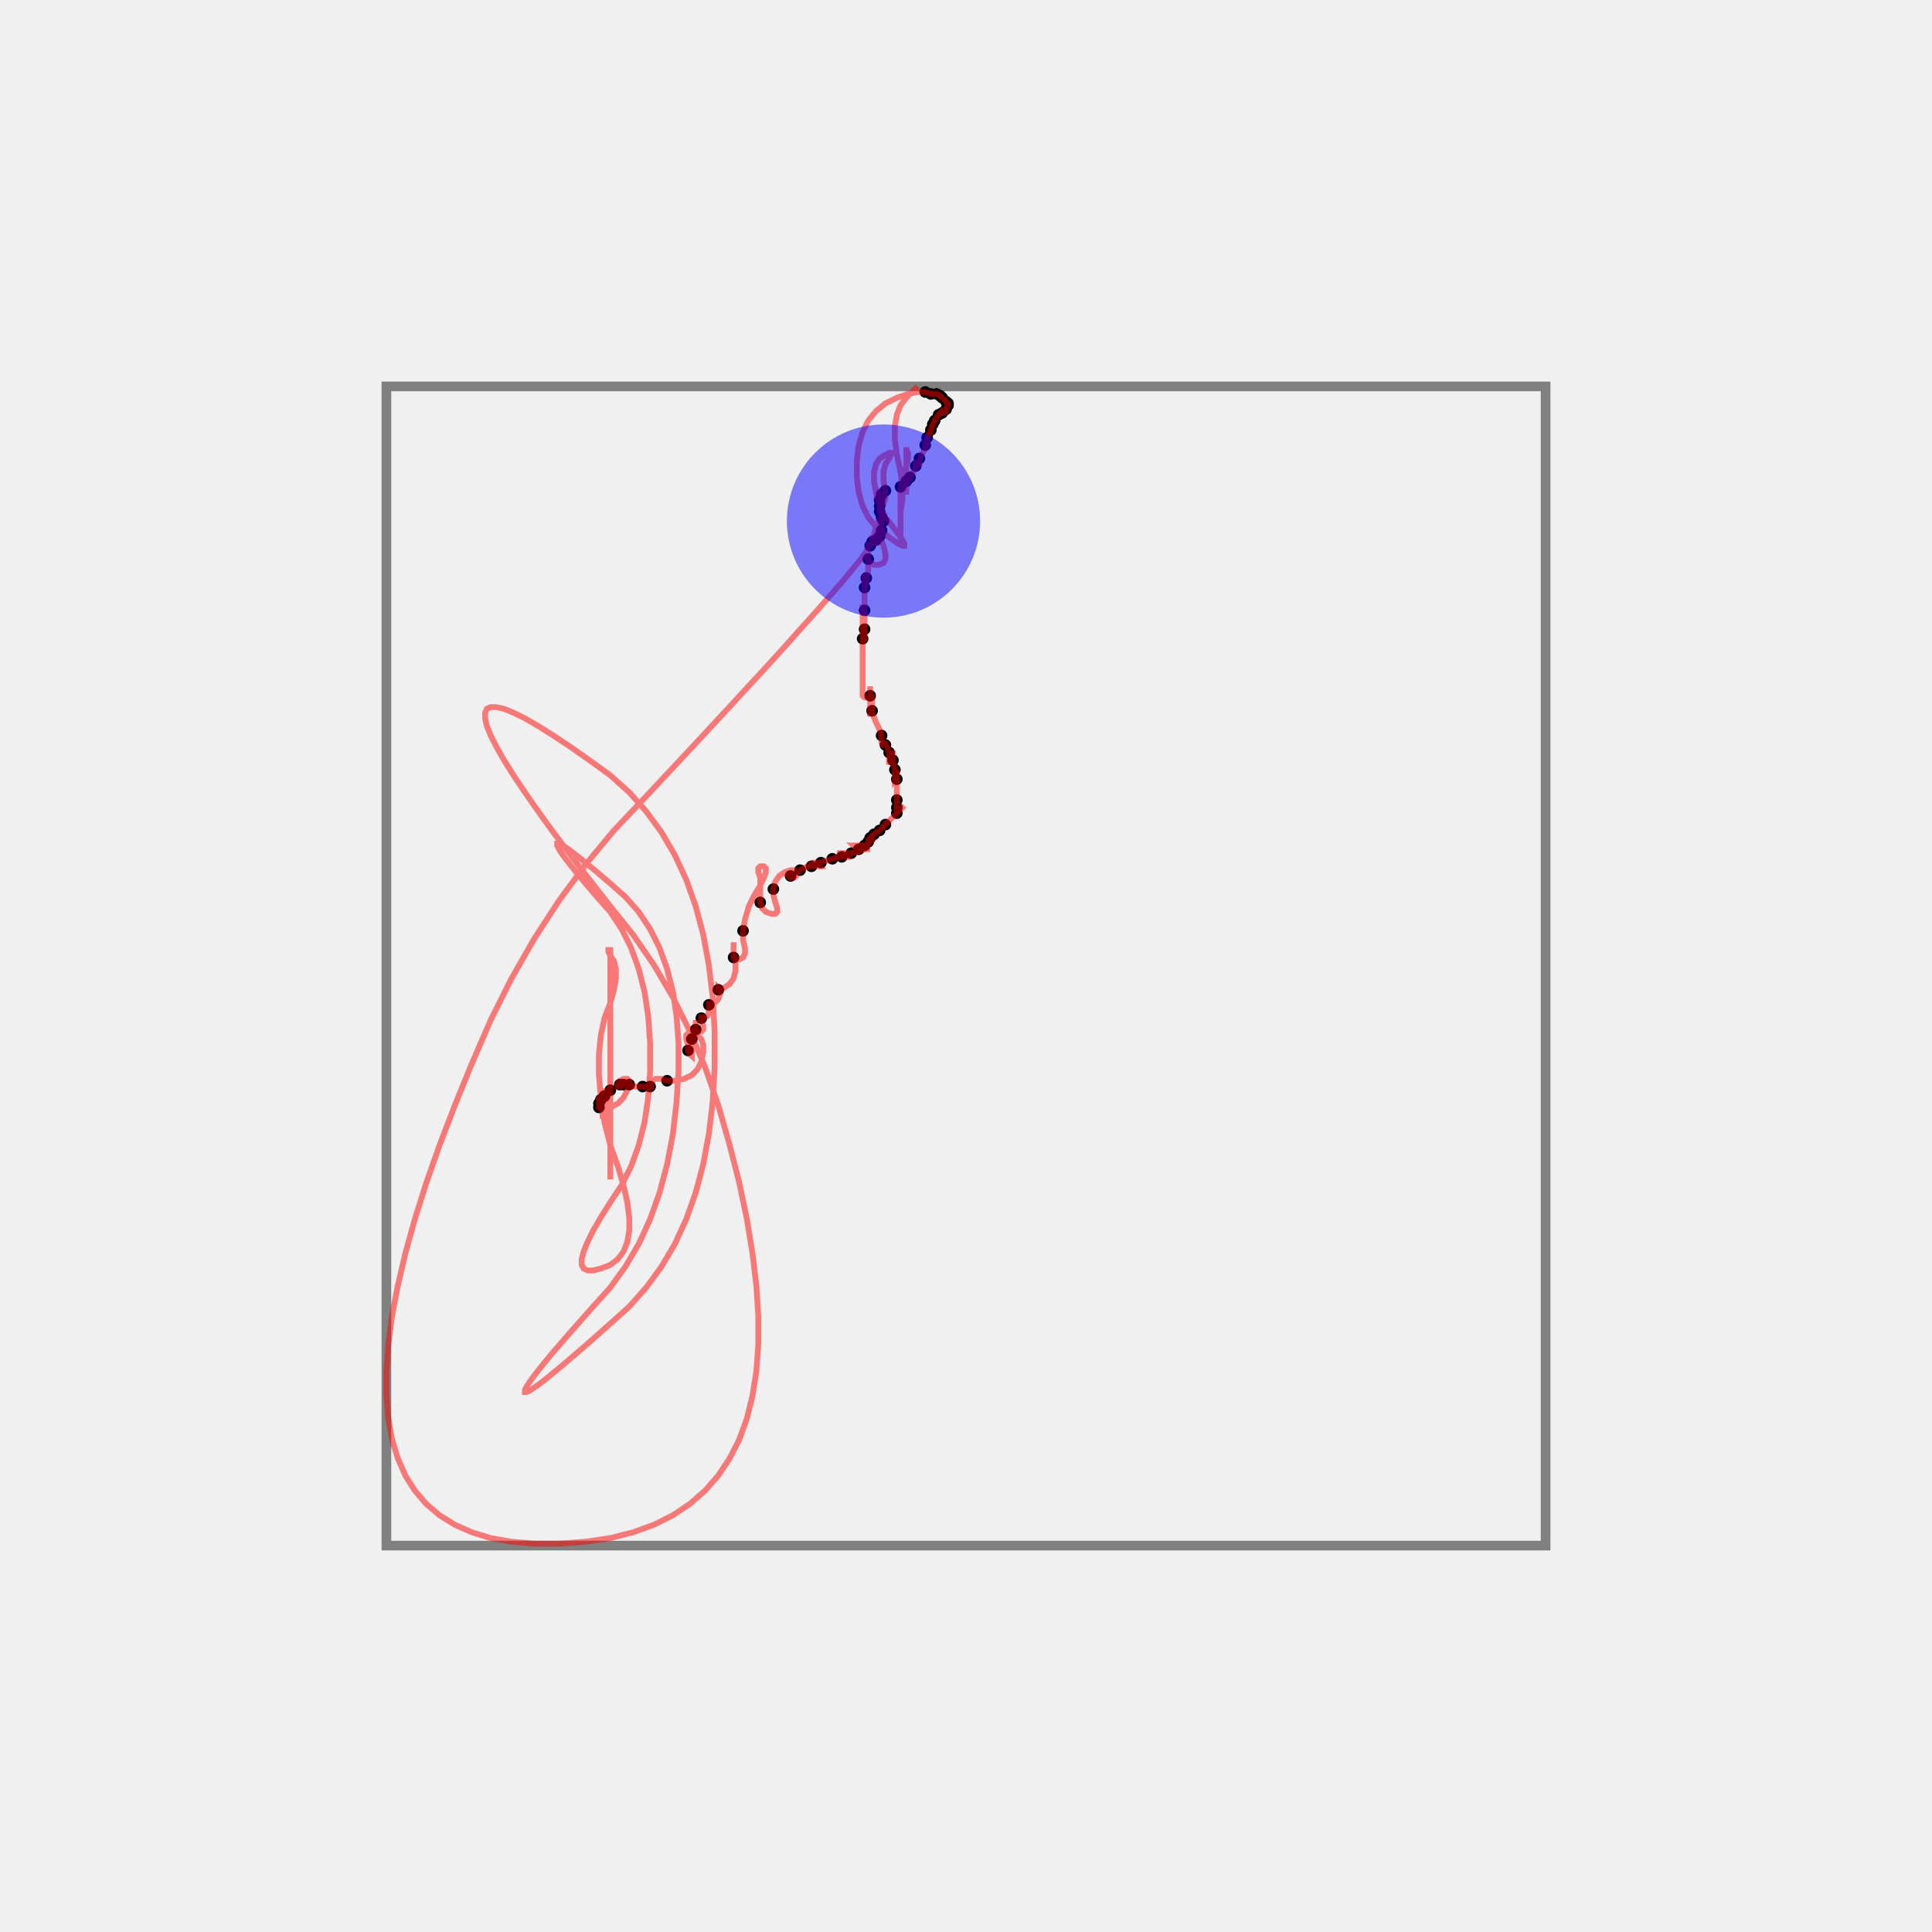
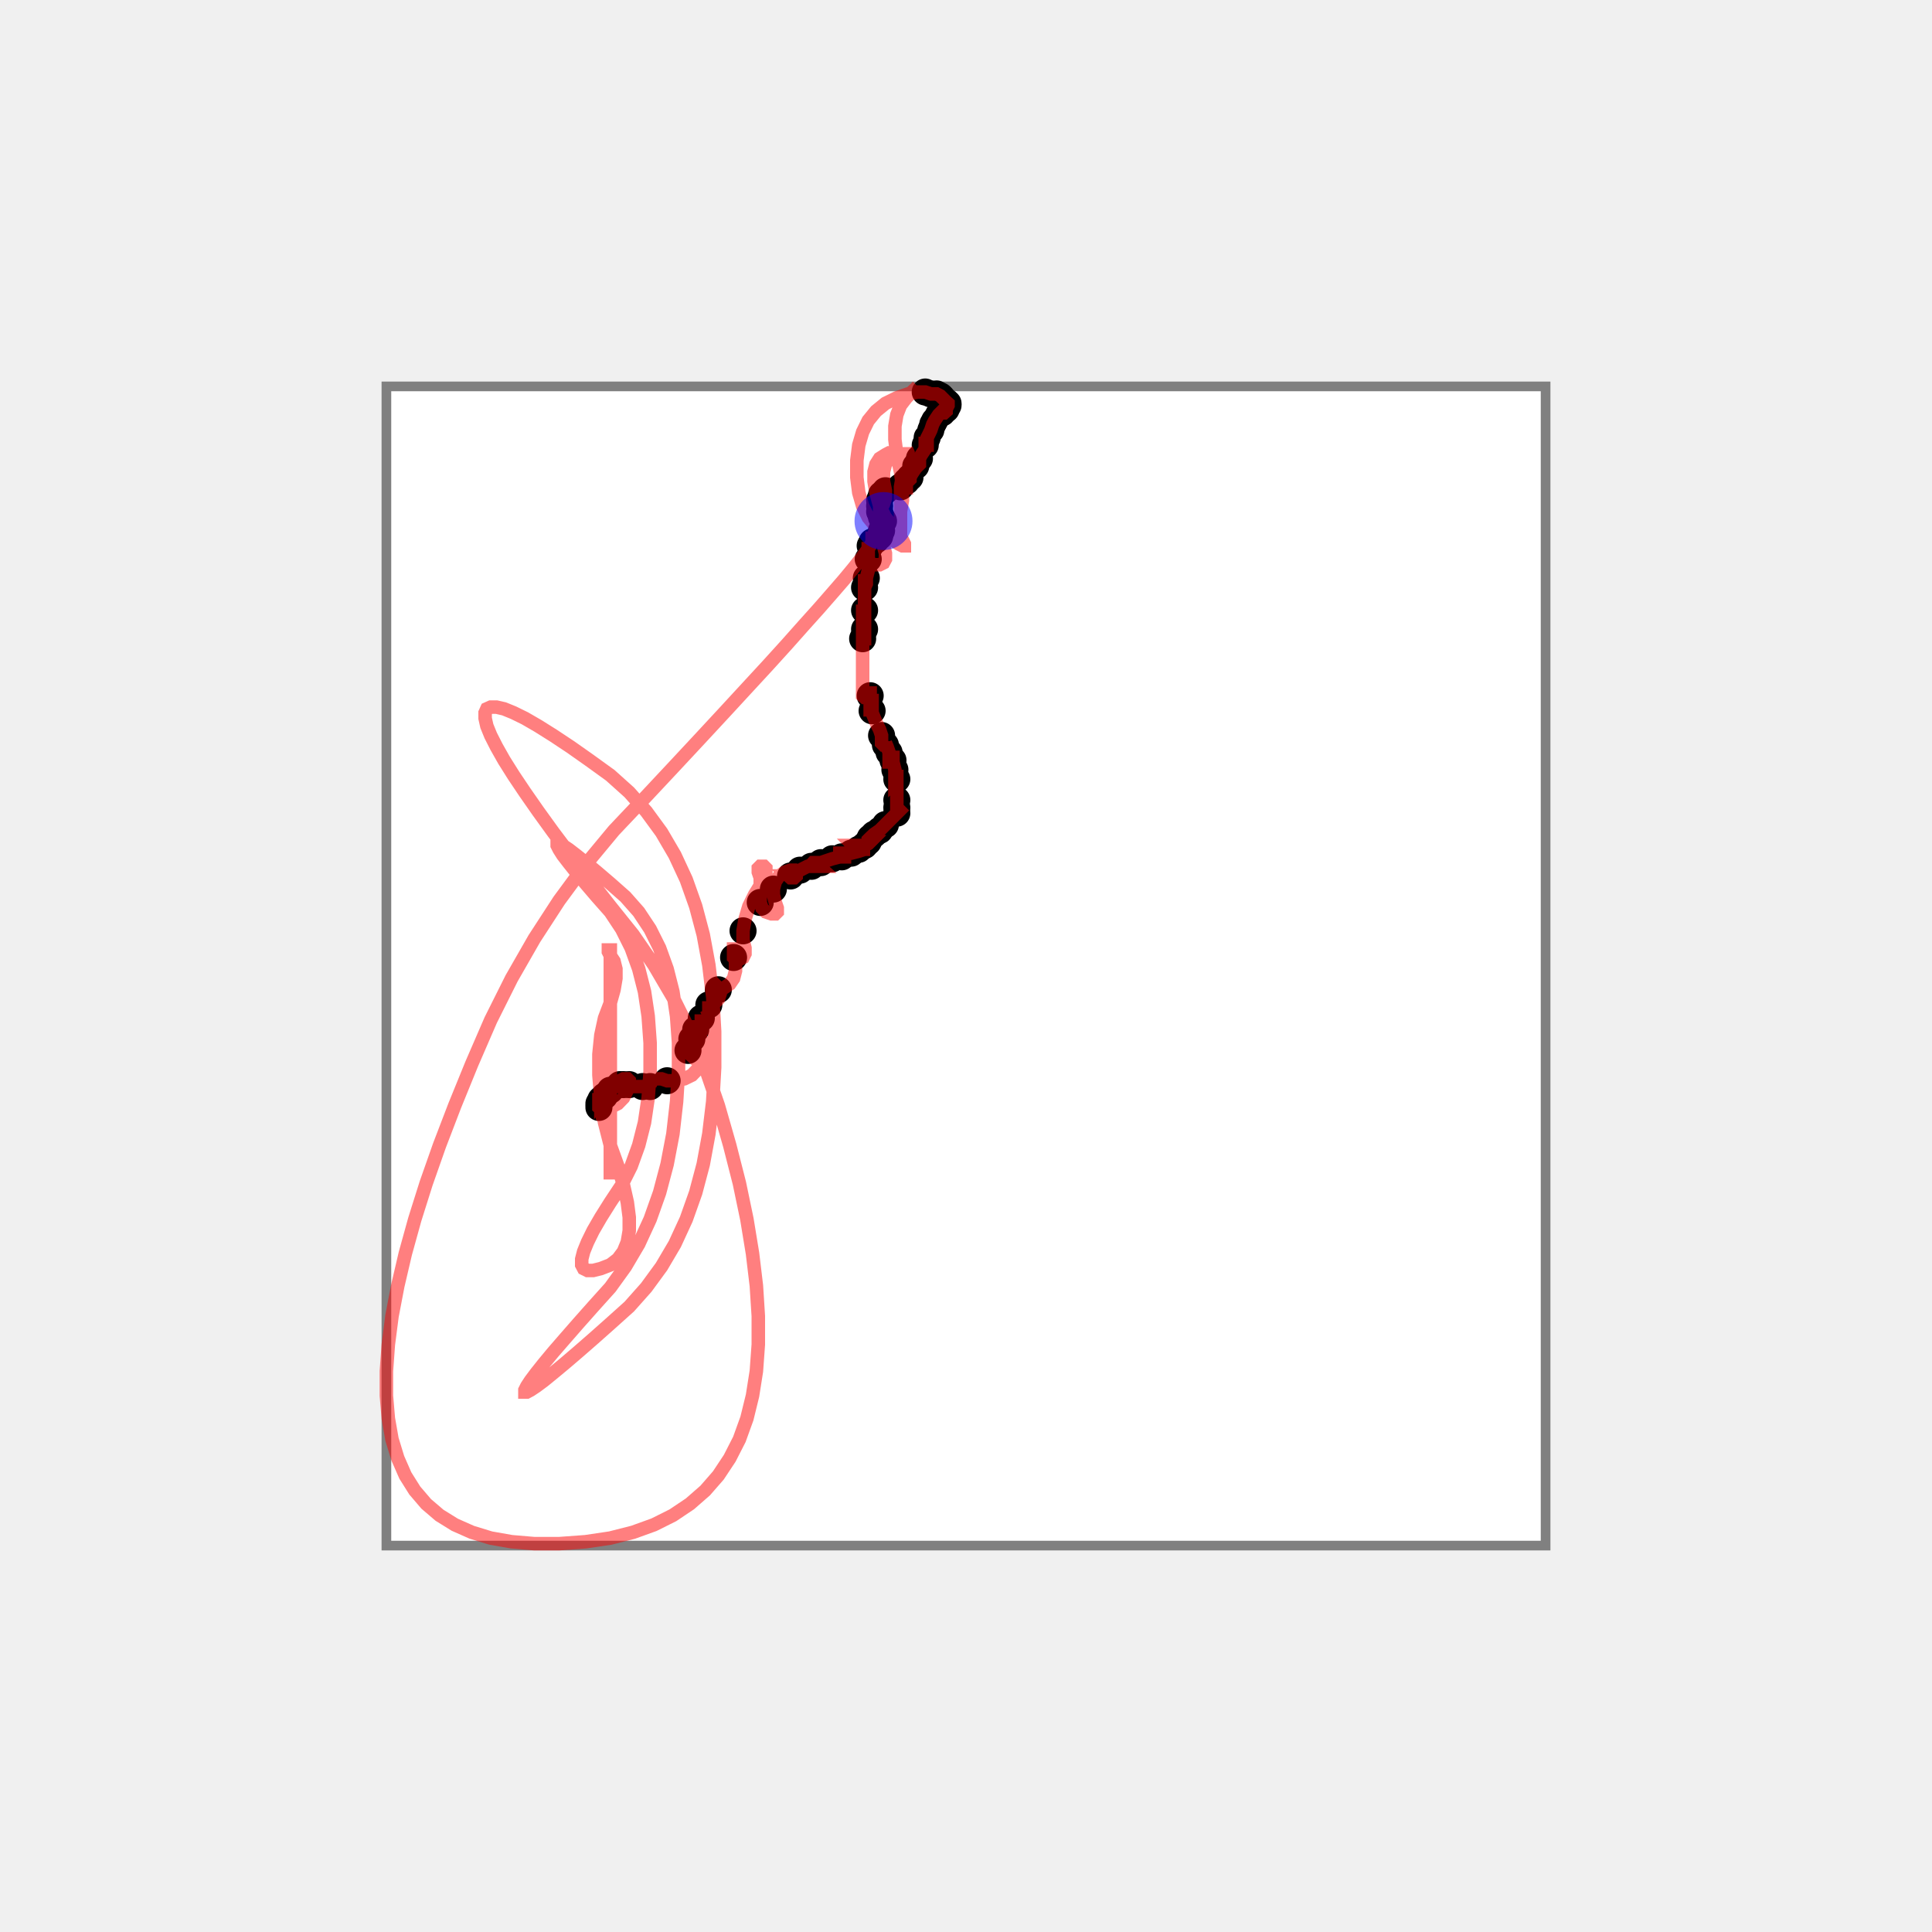
<svg xmlns="http://www.w3.org/2000/svg" width="1000" height="1000">
-   <rect x="200" y="200" width="600" height="600" fill="none" stroke="gray" stroke-width="5" />
-   <circle cx="466.1" cy="252.0" r="3" fill="black" />
-   <circle cx="450.4" cy="282.5" r="3" fill="black" />
-   <circle cx="474.0" cy="241.2" r="3" fill="black" />
-   <circle cx="464.2" cy="414.1" r="3" fill="black" />
-   <circle cx="475.9" cy="237.3" r="3" fill="black" />
-   <circle cx="452.4" cy="431.8" r="3" fill="black" />
-   <circle cx="456.3" cy="267.8" r="3" fill="black" />
-   <circle cx="345.3" cy="559.4" r="3" fill="black" />
-   <circle cx="482.8" cy="219.6" r="3" fill="black" />
-   <circle cx="460.2" cy="389.5" r="3" fill="black" />
-   <circle cx="446.5" cy="330.6" r="3" fill="black" />
-   <circle cx="356.1" cy="543.7" r="3" fill="black" />
-   <circle cx="440.6" cy="441.6" r="3" fill="black" />
-   <circle cx="384.6" cy="481.8" r="3" fill="black" />
-   <circle cx="490.7" cy="209.8" r="3" fill="black" />
-   <circle cx="393.5" cy="467.1" r="3" fill="black" />
-   <circle cx="358.1" cy="537.8" r="3" fill="black" />
-   <circle cx="487.7" cy="213.7" r="3" fill="black" />
-   <circle cx="458.3" cy="385.6" r="3" fill="black" />
-   <circle cx="447.5" cy="304.1" r="3" fill="black" />
-   <circle cx="478.9" cy="202.9" r="3" fill="black" />
-   <circle cx="448.4" cy="299.2" r="3" fill="black" />
-   <circle cx="371.8" cy="512.3" r="3" fill="black" />
-   <circle cx="464.2" cy="418.0" r="3" fill="black" />
-   <circle cx="444.5" cy="439.6" r="3" fill="black" />
-   <circle cx="455.3" cy="277.6" r="3" fill="black" />
-   <circle cx="325.7" cy="561.4" r="3" fill="black" />
-   <circle cx="451.4" cy="280.5" r="3" fill="black" />
-   <circle cx="489.7" cy="207.9" r="3" fill="black" />
-   <circle cx="315.9" cy="564.3" r="3" fill="black" />
-   <circle cx="481.8" cy="203.9" r="3" fill="black" />
-   <circle cx="363.0" cy="527.0" r="3" fill="black" />
-   <circle cx="487.7" cy="205.9" r="3" fill="black" />
-   <circle cx="455.3" cy="264.8" r="3" fill="black" />
-   <circle cx="483.8" cy="217.7" r="3" fill="black" />
-   <circle cx="336.5" cy="562.4" r="3" fill="black" />
-   <circle cx="447.5" cy="315.9" r="3" fill="black" />
-   <circle cx="447.5" cy="325.7" r="3" fill="black" />
-   <circle cx="484.8" cy="203.9" r="3" fill="black" />
-   <circle cx="449.4" cy="289.4" r="3" fill="black" />
-   <circle cx="455.3" cy="258.9" r="3" fill="black" />
-   <circle cx="409.2" cy="453.4" r="3" fill="black" />
-   <circle cx="451.4" cy="367.9" r="3" fill="black" />
-   <circle cx="447.5" cy="437.6" r="3" fill="black" />
-   <circle cx="311.0" cy="569.2" r="3" fill="black" />
-   <circle cx="455.3" cy="429.8" r="3" fill="black" />
-   <circle cx="464.2" cy="403.3" r="3" fill="black" />
-   <circle cx="310.0" cy="571.2" r="3" fill="black" />
-   <circle cx="360.1" cy="532.9" r="3" fill="black" />
-   <circle cx="322.7" cy="561.4" r="3" fill="black" />
-   <circle cx="458.3" cy="426.8" r="3" fill="black" />
-   <circle cx="312.9" cy="567.3" r="3" fill="black" />
-   <circle cx="463.2" cy="398.4" r="3" fill="black" />
-   <circle cx="424.9" cy="446.5" r="3" fill="black" />
-   <circle cx="458.3" cy="254.0" r="3" fill="black" />
-   <circle cx="471.0" cy="247.1" r="3" fill="black" />
-   <circle cx="310.0" cy="573.2" r="3" fill="black" />
-   <circle cx="450.4" cy="433.7" r="3" fill="black" />
-   <circle cx="456.3" cy="256.0" r="3" fill="black" />
-   <circle cx="455.3" cy="261.9" r="3" fill="black" />
-   <circle cx="450.4" cy="360.1" r="3" fill="black" />
-   <circle cx="462.2" cy="393.5" r="3" fill="black" />
-   <circle cx="489.7" cy="211.8" r="3" fill="black" />
-   <circle cx="457.3" cy="269.7" r="3" fill="black" />
-   <circle cx="414.1" cy="450.4" r="3" fill="black" />
-   <circle cx="485.8" cy="214.7" r="3" fill="black" />
-   <circle cx="479.9" cy="226.5" r="3" fill="black" />
-   <circle cx="456.3" cy="274.6" r="3" fill="black" />
-   <circle cx="449.4" cy="435.7" r="3" fill="black" />
-   <circle cx="469.1" cy="249.1" r="3" fill="black" />
-   <circle cx="490.7" cy="208.8" r="3" fill="black" />
-   <circle cx="320.8" cy="561.4" r="3" fill="black" />
-   <circle cx="366.9" cy="520.1" r="3" fill="black" />
-   <circle cx="486.7" cy="204.9" r="3" fill="black" />
-   <circle cx="379.7" cy="495.6" r="3" fill="black" />
-   <circle cx="481.8" cy="222.6" r="3" fill="black" />
-   <circle cx="456.3" cy="380.7" r="3" fill="black" />
-   <circle cx="420.0" cy="448.4" r="3" fill="black" />
-   <circle cx="430.8" cy="444.5" r="3" fill="black" />
-   <circle cx="464.2" cy="420.9" r="3" fill="black" />
-   <circle cx="453.4" cy="279.5" r="3" fill="black" />
-   <circle cx="435.7" cy="443.5" r="3" fill="black" />
-   <circle cx="332.6" cy="562.4" r="3" fill="black" />
-   <circle cx="400.3" cy="460.2" r="3" fill="black" />
-   <circle cx="478.9" cy="230.4" r="3" fill="black" />
-   <polyline points="475.0,200.0 474.0,201.0 472.0,202.9 469.1,205.9 466.1,209.8 464.2,214.7 463.2,220.6 463.2,227.5 464.2,235.4 466.1,244.2 467.1,252.0 467.1,258.9 466.1,264.8 466.1,269.7 466.1,273.6 466.1,276.6 466.1,278.6 466.1,279.5 466.1,279.5 466.1,278.6 466.1,276.6 466.1,273.6 466.1,269.7 466.1,264.8 466.1,258.9 466.1,252.0 467.1,246.2 469.1,241.2 470.0,237.3 470.0,234.4 469.1,232.4 469.1,231.4 469.1,231.4 469.1,232.4 469.1,234.4 469.1,237.3 469.1,241.2 469.1,246.2 469.1,250.1 469.1,253.0 469.1,255.0 469.1,256.0 469.1,256.0 469.1,255.0 469.1,253.0 469.1,250.1 469.1,248.1 469.1,247.1 469.1,247.1 469.1,248.1 469.1,249.1 470.0,249.1 471.0,248.1 471.0,247.1 472.0,245.2 474.0,242.2 475.0,240.3 475.0,239.3 474.0,239.3 474.0,240.3 474.0,241.2 475.0,241.2 475.9,240.3 475.9,238.3 475.9,237.3 476.9,235.4 478.9,232.4 479.9,230.4 479.9,229.5 478.9,229.5 478.9,230.4 479.9,230.4 479.9,229.5 479.9,227.5 479.9,226.5 480.9,224.5 481.8,222.6 482.8,219.6 483.8,217.7 485.8,214.7 487.7,212.8 488.7,211.8 488.7,211.8 487.7,212.8 487.7,213.7 488.7,213.7 489.7,212.8 489.7,211.8 490.7,209.8 490.7,208.8 489.7,207.9 487.7,205.9 486.7,204.9 484.8,203.9 481.8,203.9 478.9,202.9 475.0,202.9 470.0,203.9 464.2,205.9 458.3,208.8 453.4,212.8 449.4,217.7 446.5,223.6 444.5,230.4 443.5,238.3 443.5,247.1 444.5,255.0 446.5,261.9 449.4,267.8 453.4,272.7 458.3,276.6 462.2,279.5 465.1,281.5 467.1,282.5 468.1,282.5 468.1,281.5 467.1,279.5 465.1,276.6 462.2,272.7 458.3,267.8 455.3,261.9 453.4,255.0 452.4,249.1 452.4,244.2 453.4,240.3 455.3,237.3 458.3,235.4 460.2,234.4 461.2,234.4 461.2,235.4 460.2,237.3 458.3,240.3 457.3,244.2 457.3,249.1 458.3,254.0 458.3,257.9 457.3,260.9 456.3,262.8 456.3,263.8 456.3,263.8 456.3,262.8 456.3,260.9 456.3,257.9 456.3,256.0 455.3,255.0 455.3,255.0 455.3,256.0 455.3,257.9 455.3,258.9 455.3,260.9 455.3,261.9 455.3,263.8 455.3,264.8 456.3,266.8 456.3,267.8 455.3,269.7 453.4,272.7 452.4,276.6 452.4,279.5 453.4,281.5 453.4,282.5 453.4,282.5 453.4,281.5 453.4,279.5 452.4,278.6 451.4,278.6 451.4,279.5 451.4,280.5 450.4,282.5 448.4,285.4 445.5,289.4 441.6,294.3 436.7,300.2 430.8,307.0 423.9,314.9 416.0,323.7 407.2,333.6 397.4,344.4 386.6,356.1 374.8,368.9 362.0,382.7 348.3,397.4 333.6,413.1 317.8,429.8 303.1,447.5 289.4,466.1 276.6,485.8 264.8,506.4 254.0,528.0 244.2,550.6 235.4,572.2 227.5,592.8 220.6,612.4 214.7,631.1 209.8,648.8 205.9,665.5 202.9,681.2 201.0,695.9 200.0,709.7 200.0,722.4 201.0,734.2 202.9,745.0 205.9,754.8 209.8,763.7 214.7,771.5 220.6,778.4 227.5,784.3 235.4,789.2 244.2,793.1 254.0,796.1 264.8,798.0 276.6,799.0 289.4,799.0 303.1,798.0 315.9,796.1 327.7,793.1 338.5,789.2 348.3,784.3 357.1,778.4 365.0,771.5 371.8,763.7 377.7,754.8 382.7,745.0 386.6,734.2 389.5,722.4 391.5,709.7 392.5,695.9 392.5,681.2 391.5,665.5 389.5,648.8 386.6,631.1 382.7,612.4 377.7,592.8 371.8,572.2 365.0,552.5 357.1,533.9 348.3,516.2 338.5,499.5 327.7,483.8 315.9,469.1 305.1,455.3 295.3,442.6 286.4,430.8 278.6,420.0 271.7,410.1 265.8,401.3 260.9,393.5 257.0,386.6 254.0,380.7 252.0,375.8 251.1,371.8 251.1,368.9 252.0,366.9 254.0,366.0 257.0,366.0 260.9,366.9 265.8,368.9 271.7,371.8 278.6,375.8 286.4,380.7 295.3,386.6 305.1,393.5 315.9,401.3 325.7,410.1 334.5,420.0 342.4,430.8 349.3,442.6 355.2,455.3 360.1,469.1 364.0,483.8 366.9,499.5 368.9,516.2 369.9,533.9 369.9,552.5 368.9,570.2 366.9,586.9 364.0,602.6 360.1,617.3 355.2,631.1 349.3,643.9 342.4,655.6 334.5,666.4 325.7,676.3 315.9,685.1 307.0,693.0 299.2,699.8 292.3,705.7 286.4,710.6 281.5,714.6 277.6,717.5 274.6,719.5 272.7,720.5 271.7,720.5 271.7,719.5 272.7,717.5 274.6,714.6 277.6,710.6 281.5,705.7 286.4,699.8 292.3,693.0 299.2,685.1 307.0,676.3 315.9,666.4 323.7,655.6 330.6,643.9 336.5,631.1 341.4,617.3 345.3,602.6 348.3,586.9 350.2,570.2 351.2,554.5 351.2,539.8 350.2,526.0 348.3,513.3 345.3,501.5 341.4,490.7 336.5,480.9 330.6,472.0 323.7,464.2 315.9,457.3 309.0,451.4 303.1,446.5 298.2,442.6 294.3,439.6 291.3,437.6 289.4,436.7 288.4,436.7 288.4,437.6 289.4,439.6 291.3,442.6 294.3,446.5 298.2,451.4 303.1,457.3 309.0,464.2 315.9,472.0 321.8,480.9 326.7,490.7 330.6,501.5 333.6,513.3 335.5,526.0 336.5,539.8 336.5,554.5 335.5,568.2 333.6,581.0 330.6,592.8 326.7,603.6 321.8,613.4 315.9,622.3 311.0,630.1 307.0,637.0 304.1,642.9 302.1,647.8 301.1,651.7 301.1,654.7 302.1,656.6 304.1,657.6 307.0,657.6 311.0,656.6 315.9,654.7 319.8,651.7 322.7,647.8 324.7,642.9 325.7,637.0 325.7,630.1 324.7,622.3 322.7,613.4 319.8,603.6 315.9,592.8 312.9,581.0 311.0,568.2 310.0,556.5 310.0,545.7 311.0,535.8 312.9,527.0 315.9,519.1 317.8,512.3 318.8,506.4 318.8,501.5 317.8,497.5 315.9,494.6 314.9,492.6 314.9,491.7 315.9,491.7 315.9,492.6 315.9,494.6 315.9,497.5 315.9,501.5 315.9,506.4 315.9,512.3 315.9,519.1 315.9,527.0 315.9,535.8 315.9,545.7 315.9,556.5 315.9,566.3 315.9,575.1 315.9,583.0 315.9,589.9 315.9,595.7 315.9,600.7 315.9,604.6 315.9,607.5 315.9,609.5 315.9,610.5 315.9,610.5 315.9,609.5 315.9,607.5 315.9,604.6 315.9,600.7 315.9,595.7 315.9,589.9 315.9,583.0 315.9,575.1 315.9,566.3 315.9,558.4 315.9,551.6 315.9,545.7 315.9,540.8 315.9,536.8 315.9,533.9 315.9,531.9 315.9,530.9 315.9,530.9 315.9,531.9 315.9,533.9 315.9,536.8 315.9,540.8 315.9,545.7 315.9,551.6 315.9,558.4 315.9,564.3 314.9,569.2 312.9,573.2 311.9,576.1 311.9,578.1 312.9,579.1 312.9,579.1 312.9,578.1 312.9,576.1 312.9,573.2 312.9,569.2 312.9,566.3 312.9,564.3 312.9,563.3 312.9,563.3 312.9,564.3 312.9,566.3 312.9,567.3 311.9,569.2 311.0,570.2 311.0,570.2 311.0,569.2 310.0,569.2 310.0,570.2 310.0,571.2 310.0,573.2 311.0,574.1 312.9,574.1 315.9,573.2 319.8,571.2 322.7,568.2 324.7,564.3 325.7,561.4 325.7,559.4 324.7,558.4 322.7,558.4 320.8,559.4 319.8,561.4 319.8,562.4 320.8,562.4 320.8,561.4 321.8,561.4 322.7,561.4 324.7,561.4 325.7,561.4 327.7,562.4 330.6,562.4 332.6,562.4 335.5,562.4 337.5,562.4 338.5,562.4 338.5,562.4 337.5,562.4 336.5,562.4 336.5,561.4 337.5,559.4 339.4,558.4 342.4,558.4 345.3,559.4 349.3,559.4 354.2,558.4 358.1,556.5 361.0,553.5 363.0,549.6 364.0,544.7 364.0,540.8 363.0,537.8 361.0,535.8 358.1,534.9 356.1,534.9 355.2,535.8 355.2,537.8 356.1,540.8 356.1,543.7 357.1,545.7 358.1,546.6 358.1,546.6 358.1,545.7 358.1,543.7 358.1,540.8 358.1,537.8 359.1,533.9 360.1,530.9 360.1,529.0 360.1,528.0 360.1,528.0 360.1,529.0 360.1,530.9 360.1,532.9 361.0,533.9 363.0,533.9 364.0,532.9 364.0,530.9 363.0,528.0 363.0,526.0 363.0,525.0 363.0,525.0 363.0,526.0 363.0,527.0 364.0,527.0 366.0,526.0 366.9,524.1 366.9,521.1 366.9,519.1 366.9,518.2 366.9,518.2 366.9,519.1 366.9,520.1 367.9,520.1 369.9,519.1 371.8,517.2 372.8,514.2 372.8,512.3 371.8,511.3 371.8,511.3 371.8,512.3 372.8,512.3 374.8,511.3 377.7,509.3 379.7,506.4 380.7,502.5 380.7,497.5 379.7,493.6 379.7,490.7 379.7,488.7 379.7,487.7 379.7,487.7 379.7,488.7 379.7,490.7 379.7,493.6 379.7,495.6 380.7,496.6 382.7,496.6 384.6,495.6 385.6,493.6 385.6,490.7 384.6,486.7 384.6,481.8 385.6,475.9 387.6,469.1 390.5,463.2 393.5,458.3 395.4,454.3 396.4,451.4 396.4,449.4 395.4,448.4 393.5,448.4 392.5,449.4 392.5,451.4 393.5,454.3 393.5,458.3 393.5,463.2 393.5,467.1 394.4,470.0 396.4,472.0 399.3,473.0 401.3,473.0 402.3,472.0 402.3,470.0 401.3,467.1 400.3,463.2 400.3,460.2 401.3,456.3 403.3,453.4 406.2,451.4 409.2,450.4 411.1,450.4 412.1,451.4 412.1,453.4 411.1,454.3 409.2,454.3 408.2,453.4 408.2,453.4 409.2,453.4 411.1,452.4 414.1,450.4 418.0,448.4 420.9,447.5 422.9,447.5 423.9,448.4 423.9,448.4 422.9,448.4 420.9,448.4 420.0,448.4 420.0,447.5 420.9,446.5 422.9,446.5 424.9,446.5 427.8,445.5 430.8,444.5 434.7,443.5 437.6,443.5 439.6,443.5 440.6,443.5 440.6,443.5 439.6,443.5 437.6,443.5 435.7,443.5 434.7,442.6 434.7,441.6 435.7,441.6 437.6,441.6 440.6,441.6 444.5,440.6 447.5,439.6 449.4,439.6 450.4,439.6 450.4,439.6 449.4,439.6 447.5,439.6 444.5,439.6 442.6,438.6 441.6,437.6 441.6,437.6 442.6,437.6 444.5,437.6 447.5,437.6 449.4,436.7 450.4,435.7 450.4,435.7 449.4,435.7 449.4,434.7 450.4,433.7 452.4,431.8 455.3,429.8 458.3,426.8 462.2,422.9 465.1,420.0 467.1,418.0 468.1,417.0 468.1,417.0 467.1,418.0 465.1,420.0 464.2,420.9 464.2,420.9 464.2,420.0 464.2,418.0 464.2,415.1 464.2,413.1 464.2,412.1 464.2,412.1 464.2,413.1 464.2,414.1 464.2,414.1 464.2,413.1 464.2,411.1 464.2,408.2 464.2,404.3 464.2,401.3 464.2,399.3 464.2,398.4 464.2,398.4 464.2,399.3 464.2,401.3 464.2,403.3 463.2,404.3 463.2,404.3 463.2,403.3 463.2,401.3 463.2,398.4 462.2,394.4 462.2,391.5 462.2,389.5 462.2,388.5 462.2,388.5 462.2,389.5 462.2,391.5 462.2,393.5 461.2,394.4 460.2,394.4 460.2,393.5 460.2,391.5 460.2,389.5 459.2,386.6 458.3,384.6 458.3,383.6 458.3,383.6 458.3,384.6 458.3,385.6 457.3,385.6 456.3,384.6 456.3,382.7 456.3,380.7 455.3,377.7 453.4,373.8 451.4,368.9 450.4,365.0 450.4,362.0 451.4,360.1 451.4,359.1 451.4,359.1 451.4,360.1 451.4,362.0 451.4,365.0 451.4,367.9 450.4,369.9 450.4,370.9 450.4,370.9 450.4,369.9 450.4,367.9 450.4,365.0 450.4,361.0 450.4,358.1 450.4,356.1 450.4,355.2 450.4,355.2 450.4,356.1 450.4,358.1 450.4,360.1 449.4,361.0 447.5,361.0 446.5,360.1 446.5,358.1 446.5,355.2 446.5,351.2 446.5,346.3 446.5,340.4 446.5,333.6 446.5,327.7 446.5,322.7 446.5,318.8 446.5,315.9 446.5,313.9 446.5,312.9 446.5,312.9 446.5,313.9 446.5,315.9 446.5,318.8 446.5,322.7 446.5,327.7 446.5,331.6 446.5,334.5 446.5,336.5 446.5,337.5 446.5,337.5 446.5,336.5 446.5,334.5 446.5,331.6 446.5,329.6 446.5,328.6 446.5,328.6 446.5,329.6 446.5,330.6 447.5,330.6 447.5,329.6 447.5,327.7 447.5,325.7 447.5,322.7 447.5,318.8 447.5,315.9 447.5,311.9 447.5,307.0 447.5,303.1 447.5,300.2 447.5,298.2 447.5,297.2 447.5,297.2 447.5,298.2 447.5,300.2 447.5,303.1 447.5,305.1 447.5,306.1 447.5,306.1 447.5,305.1 447.5,304.1 448.4,302.1 448.4,299.2 449.4,295.3 449.4,290.3 449.4,286.4 449.4,283.5 449.4,281.5 449.4,280.5 449.4,280.5 449.4,281.5 449.4,283.5 449.4,286.4 449.4,289.4 450.4,291.3 452.4,292.3 455.3,292.3 457.3,291.3 458.3,289.4 458.3,286.4 457.3,282.5 455.3,277.6 454.3,273.6 454.3,270.7 455.3,268.7 456.3,267.8 456.3,267.8 456.3,268.7 456.3,270.7 456.3,273.6 456.3,275.6 456.3,276.6 456.3,276.6 456.3,275.6 456.3,274.6 457.3,272.7" fill="none" stroke="red" stroke-width="3" stroke-opacity="0.5" />
-   <circle cx="457.3" cy="269.7" r="50" fill="blue" fill-opacity="0.5" />
+   <rect x="200" y="200" width="600" height="600" fill="white" stroke="gray" stroke-width="5" />
+   <circle cx="466.1" cy="252.0" r="7" fill="black" />
+   <circle cx="450.4" cy="282.5" r="7" fill="black" />
+   <circle cx="474.0" cy="241.2" r="7" fill="black" />
+   <circle cx="464.2" cy="414.1" r="7" fill="black" />
+   <circle cx="475.9" cy="237.3" r="7" fill="black" />
+   <circle cx="452.4" cy="431.8" r="7" fill="black" />
+   <circle cx="456.3" cy="267.8" r="7" fill="black" />
+   <circle cx="345.3" cy="559.4" r="7" fill="black" />
+   <circle cx="482.8" cy="219.6" r="7" fill="black" />
+   <circle cx="460.2" cy="389.5" r="7" fill="black" />
+   <circle cx="446.5" cy="330.6" r="7" fill="black" />
+   <circle cx="356.1" cy="543.7" r="7" fill="black" />
+   <circle cx="440.6" cy="441.6" r="7" fill="black" />
+   <circle cx="384.6" cy="481.8" r="7" fill="black" />
+   <circle cx="490.7" cy="209.8" r="7" fill="black" />
+   <circle cx="393.5" cy="467.1" r="7" fill="black" />
+   <circle cx="358.1" cy="537.8" r="7" fill="black" />
+   <circle cx="487.7" cy="213.7" r="7" fill="black" />
+   <circle cx="458.3" cy="385.6" r="7" fill="black" />
+   <circle cx="447.5" cy="304.1" r="7" fill="black" />
+   <circle cx="478.9" cy="202.9" r="7" fill="black" />
+   <circle cx="448.4" cy="299.2" r="7" fill="black" />
+   <circle cx="371.8" cy="512.3" r="7" fill="black" />
+   <circle cx="464.2" cy="418.0" r="7" fill="black" />
+   <circle cx="444.5" cy="439.6" r="7" fill="black" />
+   <circle cx="455.3" cy="277.6" r="7" fill="black" />
+   <circle cx="325.7" cy="561.4" r="7" fill="black" />
+   <circle cx="451.4" cy="280.5" r="7" fill="black" />
+   <circle cx="489.7" cy="207.9" r="7" fill="black" />
+   <circle cx="315.9" cy="564.3" r="7" fill="black" />
+   <circle cx="481.8" cy="203.9" r="7" fill="black" />
+   <circle cx="363.0" cy="527.0" r="7" fill="black" />
+   <circle cx="487.7" cy="205.9" r="7" fill="black" />
+   <circle cx="455.3" cy="264.8" r="7" fill="black" />
+   <circle cx="483.8" cy="217.7" r="7" fill="black" />
+   <circle cx="336.5" cy="562.4" r="7" fill="black" />
+   <circle cx="447.5" cy="315.9" r="7" fill="black" />
+   <circle cx="447.5" cy="325.7" r="7" fill="black" />
+   <circle cx="484.8" cy="203.9" r="7" fill="black" />
+   <circle cx="449.4" cy="289.4" r="7" fill="black" />
+   <circle cx="455.3" cy="258.9" r="7" fill="black" />
+   <circle cx="409.2" cy="453.4" r="7" fill="black" />
+   <circle cx="451.4" cy="367.9" r="7" fill="black" />
+   <circle cx="447.5" cy="437.6" r="7" fill="black" />
+   <circle cx="311.0" cy="569.2" r="7" fill="black" />
+   <circle cx="455.3" cy="429.8" r="7" fill="black" />
+   <circle cx="464.2" cy="403.3" r="7" fill="black" />
+   <circle cx="310.0" cy="571.2" r="7" fill="black" />
+   <circle cx="360.1" cy="532.9" r="7" fill="black" />
+   <circle cx="322.7" cy="561.4" r="7" fill="black" />
+   <circle cx="458.3" cy="426.8" r="7" fill="black" />
+   <circle cx="312.9" cy="567.3" r="7" fill="black" />
+   <circle cx="463.2" cy="398.4" r="7" fill="black" />
+   <circle cx="424.9" cy="446.5" r="7" fill="black" />
+   <circle cx="458.3" cy="254.0" r="7" fill="black" />
+   <circle cx="471.0" cy="247.1" r="7" fill="black" />
+   <circle cx="310.0" cy="573.2" r="7" fill="black" />
+   <circle cx="450.4" cy="433.7" r="7" fill="black" />
+   <circle cx="456.3" cy="256.0" r="7" fill="black" />
+   <circle cx="455.3" cy="261.9" r="7" fill="black" />
+   <circle cx="450.4" cy="360.1" r="7" fill="black" />
+   <circle cx="462.2" cy="393.5" r="7" fill="black" />
+   <circle cx="489.7" cy="211.8" r="7" fill="black" />
+   <circle cx="457.3" cy="269.7" r="7" fill="black" />
+   <circle cx="414.1" cy="450.4" r="7" fill="black" />
+   <circle cx="485.8" cy="214.7" r="7" fill="black" />
+   <circle cx="479.9" cy="226.5" r="7" fill="black" />
+   <circle cx="456.3" cy="274.6" r="7" fill="black" />
+   <circle cx="449.4" cy="435.7" r="7" fill="black" />
+   <circle cx="469.1" cy="249.1" r="7" fill="black" />
+   <circle cx="490.7" cy="208.8" r="7" fill="black" />
+   <circle cx="320.8" cy="561.4" r="7" fill="black" />
+   <circle cx="366.9" cy="520.1" r="7" fill="black" />
+   <circle cx="486.7" cy="204.9" r="7" fill="black" />
+   <circle cx="379.7" cy="495.6" r="7" fill="black" />
+   <circle cx="481.8" cy="222.6" r="7" fill="black" />
+   <circle cx="456.3" cy="380.7" r="7" fill="black" />
+   <circle cx="420.0" cy="448.4" r="7" fill="black" />
+   <circle cx="430.8" cy="444.5" r="7" fill="black" />
+   <circle cx="464.2" cy="420.9" r="7" fill="black" />
+   <circle cx="453.4" cy="279.5" r="7" fill="black" />
+   <circle cx="435.7" cy="443.5" r="7" fill="black" />
+   <circle cx="332.6" cy="562.4" r="7" fill="black" />
+   <circle cx="400.3" cy="460.2" r="7" fill="black" />
+   <circle cx="478.9" cy="230.4" r="7" fill="black" />
+   <polyline points="475.0,200.0 474.0,201.0 472.0,202.9 469.1,205.9 466.1,209.8 464.2,214.7 463.2,220.6 463.2,227.5 464.2,235.4 466.1,244.2 467.1,252.0 467.1,258.9 466.1,264.8 466.1,269.7 466.1,273.6 466.1,276.6 466.1,278.6 466.1,279.5 466.1,279.5 466.1,278.6 466.1,276.6 466.1,273.6 466.1,269.7 466.1,264.8 466.1,258.9 466.1,252.0 467.1,246.2 469.1,241.2 470.0,237.3 470.0,234.4 469.1,232.4 469.1,231.4 469.1,231.4 469.1,232.4 469.1,234.4 469.1,237.3 469.1,241.2 469.1,246.2 469.1,250.1 469.1,253.0 469.1,255.0 469.1,256.0 469.1,256.0 469.1,255.0 469.1,253.0 469.1,250.1 469.1,248.1 469.1,247.1 469.1,247.1 469.1,248.1 469.1,249.1 470.0,249.1 471.0,248.1 471.0,247.1 472.0,245.2 474.0,242.2 475.0,240.3 475.0,239.3 474.0,239.3 474.0,240.3 474.0,241.2 475.0,241.2 475.9,240.3 475.9,238.3 475.9,237.3 476.9,235.4 478.9,232.4 479.9,230.4 479.9,229.5 478.9,229.5 478.9,230.4 479.9,230.4 479.9,229.5 479.9,227.5 479.9,226.5 480.9,224.5 481.8,222.6 482.8,219.6 483.8,217.7 485.8,214.7 487.7,212.8 488.7,211.8 488.7,211.8 487.7,212.8 487.7,213.7 488.7,213.7 489.7,212.8 489.7,211.8 490.7,209.8 490.7,208.8 489.7,207.9 487.7,205.9 486.7,204.9 484.8,203.9 481.8,203.9 478.9,202.9 475.0,202.9 470.0,203.9 464.2,205.9 458.3,208.8 453.4,212.8 449.4,217.7 446.5,223.6 444.5,230.4 443.5,238.3 443.5,247.1 444.5,255.0 446.5,261.9 449.4,267.8 453.4,272.7 458.3,276.6 462.2,279.5 465.1,281.5 467.1,282.5 468.1,282.5 468.1,281.5 467.1,279.5 465.1,276.6 462.2,272.7 458.3,267.8 455.3,261.9 453.4,255.0 452.4,249.1 452.4,244.2 453.4,240.3 455.3,237.3 458.3,235.4 460.2,234.4 461.2,234.4 461.2,235.4 460.2,237.3 458.3,240.3 457.3,244.2 457.3,249.1 458.3,254.0 458.3,257.9 457.3,260.9 456.3,262.8 456.3,263.8 456.3,263.8 456.3,262.8 456.3,260.9 456.3,257.9 456.3,256.0 455.3,255.0 455.3,255.0 455.3,256.0 455.3,257.9 455.3,258.9 455.3,260.9 455.3,261.9 455.3,263.8 455.3,264.8 456.3,266.8 456.3,267.8 455.3,269.7 453.4,272.7 452.4,276.6 452.4,279.5 453.4,281.5 453.4,282.5 453.4,282.5 453.4,281.5 453.4,279.5 452.4,278.6 451.4,278.6 451.4,279.5 451.4,280.5 450.4,282.5 448.4,285.4 445.5,289.4 441.6,294.3 436.7,300.2 430.8,307.0 423.9,314.9 416.0,323.7 407.2,333.6 397.4,344.4 386.6,356.1 374.8,368.9 362.0,382.7 348.3,397.4 333.6,413.1 317.8,429.8 303.1,447.5 289.4,466.1 276.6,485.8 264.8,506.4 254.0,528.0 244.2,550.6 235.4,572.2 227.5,592.8 220.6,612.4 214.7,631.1 209.8,648.8 205.9,665.5 202.9,681.2 201.0,695.9 200.0,709.7 200.0,722.4 201.0,734.2 202.9,745.0 205.9,754.8 209.8,763.7 214.7,771.5 220.6,778.4 227.5,784.3 235.4,789.2 244.2,793.1 254.0,796.1 264.8,798.0 276.6,799.0 289.4,799.0 303.1,798.0 315.9,796.1 327.7,793.1 338.5,789.2 348.3,784.3 357.1,778.4 365.0,771.5 371.8,763.7 377.7,754.8 382.7,745.0 386.6,734.2 389.5,722.4 391.5,709.7 392.5,695.9 392.5,681.2 391.5,665.5 389.5,648.8 386.6,631.1 382.7,612.4 377.7,592.8 371.8,572.2 365.0,552.5 357.1,533.9 348.3,516.2 338.5,499.5 327.7,483.8 315.9,469.1 305.1,455.3 295.3,442.6 286.4,430.8 278.6,420.0 271.7,410.1 265.8,401.3 260.9,393.5 257.0,386.6 254.0,380.7 252.0,375.8 251.1,371.8 251.1,368.9 252.0,366.9 254.0,366.0 257.0,366.0 260.9,366.9 265.8,368.9 271.7,371.8 278.6,375.8 286.4,380.7 295.3,386.6 305.1,393.5 315.9,401.3 325.7,410.1 334.5,420.0 342.4,430.8 349.3,442.6 355.2,455.3 360.1,469.1 364.0,483.8 366.9,499.5 368.9,516.2 369.9,533.9 369.9,552.5 368.9,570.2 366.9,586.9 364.0,602.6 360.1,617.3 355.2,631.1 349.3,643.9 342.4,655.6 334.5,666.4 325.7,676.3 315.9,685.1 307.0,693.0 299.2,699.8 292.3,705.7 286.4,710.6 281.5,714.6 277.6,717.5 274.6,719.5 272.7,720.5 271.7,720.5 271.7,719.5 272.7,717.5 274.6,714.6 277.6,710.6 281.5,705.7 286.4,699.8 292.3,693.0 299.2,685.1 307.0,676.3 315.9,666.4 323.7,655.6 330.6,643.9 336.5,631.1 341.4,617.3 345.3,602.6 348.3,586.9 350.2,570.2 351.2,554.5 351.2,539.8 350.2,526.0 348.3,513.3 345.3,501.5 341.4,490.7 336.5,480.9 330.6,472.0 323.7,464.2 315.9,457.3 309.0,451.4 303.1,446.5 298.2,442.6 294.3,439.6 291.3,437.6 289.4,436.7 288.4,436.7 288.4,437.6 289.4,439.6 291.3,442.6 294.3,446.5 298.2,451.4 303.1,457.3 309.0,464.2 315.9,472.0 321.8,480.9 326.7,490.7 330.6,501.5 333.6,513.3 335.5,526.0 336.5,539.8 336.5,554.5 335.5,568.2 333.6,581.0 330.6,592.8 326.7,603.6 321.8,613.4 315.9,622.3 311.0,630.1 307.0,637.0 304.1,642.9 302.1,647.8 301.1,651.7 301.1,654.7 302.1,656.6 304.1,657.6 307.0,657.6 311.0,656.6 315.9,654.7 319.8,651.7 322.7,647.8 324.7,642.9 325.7,637.0 325.7,630.1 324.7,622.3 322.7,613.4 319.8,603.6 315.9,592.8 312.9,581.0 311.0,568.2 310.0,556.5 310.0,545.7 311.0,535.8 312.9,527.0 315.9,519.1 317.8,512.3 318.8,506.4 318.8,501.5 317.8,497.5 315.9,494.6 314.9,492.6 314.9,491.7 315.9,491.7 315.9,492.6 315.9,494.6 315.9,497.5 315.9,501.5 315.9,506.4 315.9,512.3 315.9,519.1 315.9,527.0 315.9,535.8 315.9,545.7 315.9,556.5 315.9,566.3 315.9,575.1 315.9,583.0 315.9,589.9 315.9,595.7 315.9,600.7 315.9,604.6 315.9,607.5 315.9,609.5 315.9,610.5 315.9,610.5 315.9,609.5 315.9,607.5 315.9,604.6 315.9,600.7 315.9,595.7 315.9,589.9 315.9,583.0 315.9,575.1 315.9,566.3 315.9,558.4 315.9,551.6 315.9,545.7 315.9,540.8 315.9,536.8 315.9,533.9 315.9,531.9 315.9,530.9 315.9,530.9 315.9,531.9 315.9,533.9 315.9,536.8 315.9,540.8 315.9,545.7 315.9,551.6 315.9,558.4 315.9,564.3 314.9,569.2 312.9,573.2 311.9,576.1 311.9,578.1 312.9,579.1 312.9,579.1 312.9,578.1 312.9,576.1 312.9,573.2 312.9,569.2 312.9,566.3 312.9,564.3 312.9,563.3 312.9,563.3 312.9,564.3 312.9,566.3 312.9,567.3 311.9,569.2 311.0,570.2 311.0,570.2 311.0,569.2 310.0,569.2 310.0,570.2 310.0,571.2 310.0,573.2 311.0,574.1 312.9,574.1 315.9,573.2 319.8,571.2 322.7,568.2 324.7,564.3 325.7,561.4 325.7,559.4 324.7,558.4 322.7,558.4 320.8,559.4 319.8,561.4 319.8,562.4 320.8,562.4 320.8,561.4 321.8,561.4 322.7,561.4 324.7,561.4 325.7,561.4 327.7,562.4 330.6,562.4 332.6,562.4 335.5,562.4 337.5,562.4 338.5,562.4 338.5,562.4 337.5,562.4 336.5,562.4 336.5,561.4 337.5,559.4 339.4,558.4 342.4,558.4 345.3,559.4 349.3,559.4 354.2,558.4 358.1,556.5 361.0,553.5 363.0,549.6 364.0,544.7 364.0,540.8 363.0,537.8 361.0,535.8 358.1,534.9 356.1,534.9 355.2,535.8 355.2,537.8 356.1,540.8 356.1,543.7 357.1,545.7 358.1,546.6 358.1,546.6 358.1,545.7 358.1,543.7 358.1,540.8 358.1,537.8 359.1,533.9 360.1,530.9 360.1,529.0 360.1,528.0 360.1,528.0 360.1,529.0 360.1,530.9 360.1,532.9 361.0,533.9 363.0,533.9 364.0,532.9 364.0,530.9 363.0,528.0 363.0,526.0 363.0,525.0 363.0,525.0 363.0,526.0 363.0,527.0 364.0,527.0 366.0,526.0 366.9,524.1 366.9,521.1 366.9,519.1 366.9,518.2 366.9,518.2 366.9,519.1 366.9,520.1 367.9,520.1 369.9,519.1 371.8,517.2 372.8,514.2 372.8,512.3 371.8,511.3 371.8,511.3 371.8,512.3 372.8,512.3 374.8,511.3 377.7,509.3 379.7,506.4 380.7,502.5 380.7,497.5 379.7,493.6 379.7,490.7 379.7,488.7 379.7,487.7 379.7,487.7 379.7,488.7 379.7,490.7 379.7,493.6 379.7,495.6 380.7,496.6 382.7,496.6 384.6,495.6 385.6,493.6 385.6,490.7 384.6,486.7 384.6,481.8 385.6,475.9 387.6,469.1 390.5,463.2 393.5,458.3 395.4,454.3 396.4,451.4 396.4,449.4 395.4,448.4 393.5,448.4 392.5,449.4 392.5,451.4 393.5,454.3 393.5,458.3 393.5,463.2 393.5,467.1 394.4,470.0 396.4,472.0 399.3,473.0 401.3,473.0 402.3,472.0 402.3,470.0 401.3,467.1 400.3,463.2 400.3,460.2 401.3,456.3 403.3,453.4 406.2,451.4 409.2,450.4 411.1,450.4 412.1,451.4 412.1,453.4 411.1,454.3 409.2,454.3 408.2,453.4 408.2,453.4 409.2,453.4 411.1,452.4 414.1,450.4 418.0,448.4 420.9,447.5 422.9,447.5 423.9,448.4 423.9,448.4 422.9,448.4 420.9,448.4 420.0,448.4 420.0,447.5 420.9,446.5 422.9,446.5 424.9,446.5 427.8,445.5 430.8,444.5 434.7,443.5 437.6,443.5 439.6,443.5 440.6,443.5 440.6,443.5 439.6,443.5 437.6,443.5 435.7,443.5 434.7,442.6 434.7,441.6 435.7,441.6 437.6,441.6 440.6,441.6 444.5,440.6 447.5,439.6 449.4,439.6 450.4,439.6 450.4,439.6 449.4,439.6 447.5,439.6 444.5,439.6 442.6,438.6 441.6,437.6 441.6,437.6 442.6,437.6 444.5,437.6 447.5,437.6 449.4,436.7 450.4,435.7 450.4,435.7 449.4,435.7 449.4,434.7 450.4,433.7 452.4,431.8 455.3,429.8 458.3,426.8 462.2,422.9 465.1,420.0 467.1,418.0 468.1,417.0 468.1,417.0 467.1,418.0 465.1,420.0 464.2,420.9 464.2,420.9 464.2,420.0 464.2,418.0 464.2,415.1 464.2,413.1 464.2,412.1 464.2,412.1 464.2,413.1 464.2,414.1 464.2,414.1 464.2,413.1 464.2,411.1 464.2,408.2 464.2,404.3 464.2,401.3 464.2,399.3 464.2,398.4 464.2,398.4 464.2,399.3 464.2,401.3 464.2,403.3 463.2,404.3 463.2,404.3 463.2,403.3 463.2,401.3 463.2,398.4 462.2,394.4 462.2,391.5 462.2,389.5 462.2,388.5 462.2,388.5 462.2,389.5 462.2,391.5 462.2,393.5 461.2,394.4 460.2,394.4 460.2,393.5 460.2,391.5 460.2,389.5 459.2,386.6 458.3,384.6 458.3,383.6 458.3,383.6 458.3,384.6 458.3,385.6 457.3,385.6 456.3,384.6 456.3,382.7 456.3,380.7 455.3,377.7 453.4,373.8 451.4,368.9 450.4,365.0 450.4,362.0 451.4,360.1 451.4,359.1 451.4,359.1 451.4,360.1 451.4,362.0 451.4,365.0 451.4,367.9 450.4,369.9 450.4,370.9 450.4,370.9 450.4,369.9 450.4,367.9 450.4,365.0 450.4,361.0 450.4,358.1 450.4,356.1 450.4,355.2 450.4,355.2 450.4,356.1 450.4,358.1 450.4,360.1 449.4,361.0 447.5,361.0 446.5,360.1 446.5,358.1 446.5,355.2 446.5,351.2 446.5,346.3 446.5,340.4 446.5,333.6 446.5,327.7 446.5,322.7 446.5,318.8 446.5,315.9 446.5,313.9 446.5,312.9 446.5,312.9 446.5,313.9 446.5,315.9 446.5,318.8 446.5,322.7 446.5,327.7 446.5,331.6 446.5,334.5 446.5,336.5 446.5,337.5 446.5,337.5 446.5,336.5 446.5,334.5 446.5,331.6 446.5,329.6 446.5,328.6 446.5,328.6 446.5,329.6 446.5,330.6 447.5,330.6 447.5,329.6 447.5,327.7 447.5,325.7 447.5,322.7 447.5,318.8 447.5,315.9 447.5,311.9 447.5,307.0 447.5,303.1 447.5,300.2 447.5,298.2 447.5,297.2 447.5,297.2 447.5,298.2 447.5,300.2 447.5,303.1 447.5,305.1 447.5,306.1 447.5,306.1 447.5,305.1 447.5,304.1 448.4,302.1 448.4,299.2 449.4,295.3 449.4,290.3 449.4,286.4 449.4,283.5 449.4,281.5 449.4,280.5 449.4,280.5 449.4,281.5 449.4,283.5 449.4,286.4 449.4,289.4 450.4,291.3 452.4,292.3 455.3,292.3 457.3,291.3 458.3,289.4 458.3,286.4 457.3,282.5 455.3,277.6 454.3,273.6 454.3,270.7 455.3,268.7 456.3,267.8 456.3,267.8 456.3,268.7 456.3,270.7 456.3,273.6 456.3,275.6 456.3,276.6 456.3,276.6 456.3,275.6 456.3,274.6 457.3,272.7" fill="none" stroke="red" stroke-width="7" stroke-opacity="0.5" />
+   <circle cx="457.3" cy="269.7" r="15" fill="blue" fill-opacity="0.5" />
</svg>
